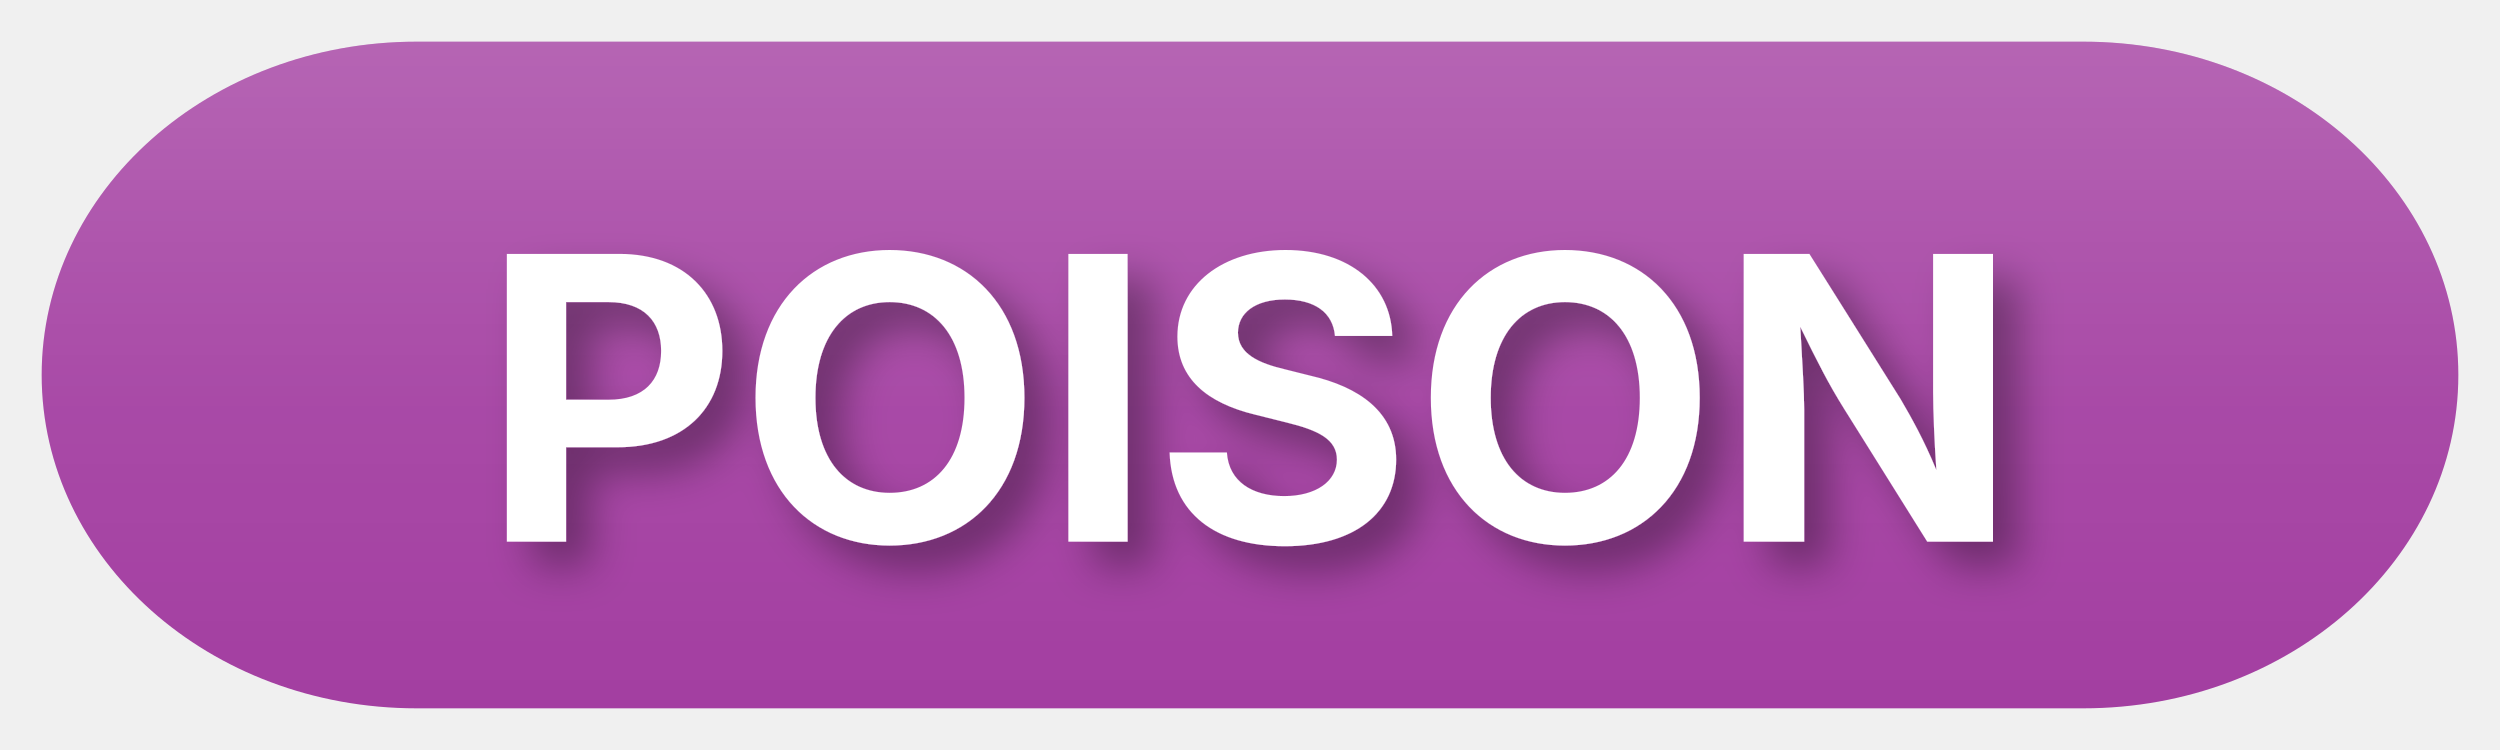
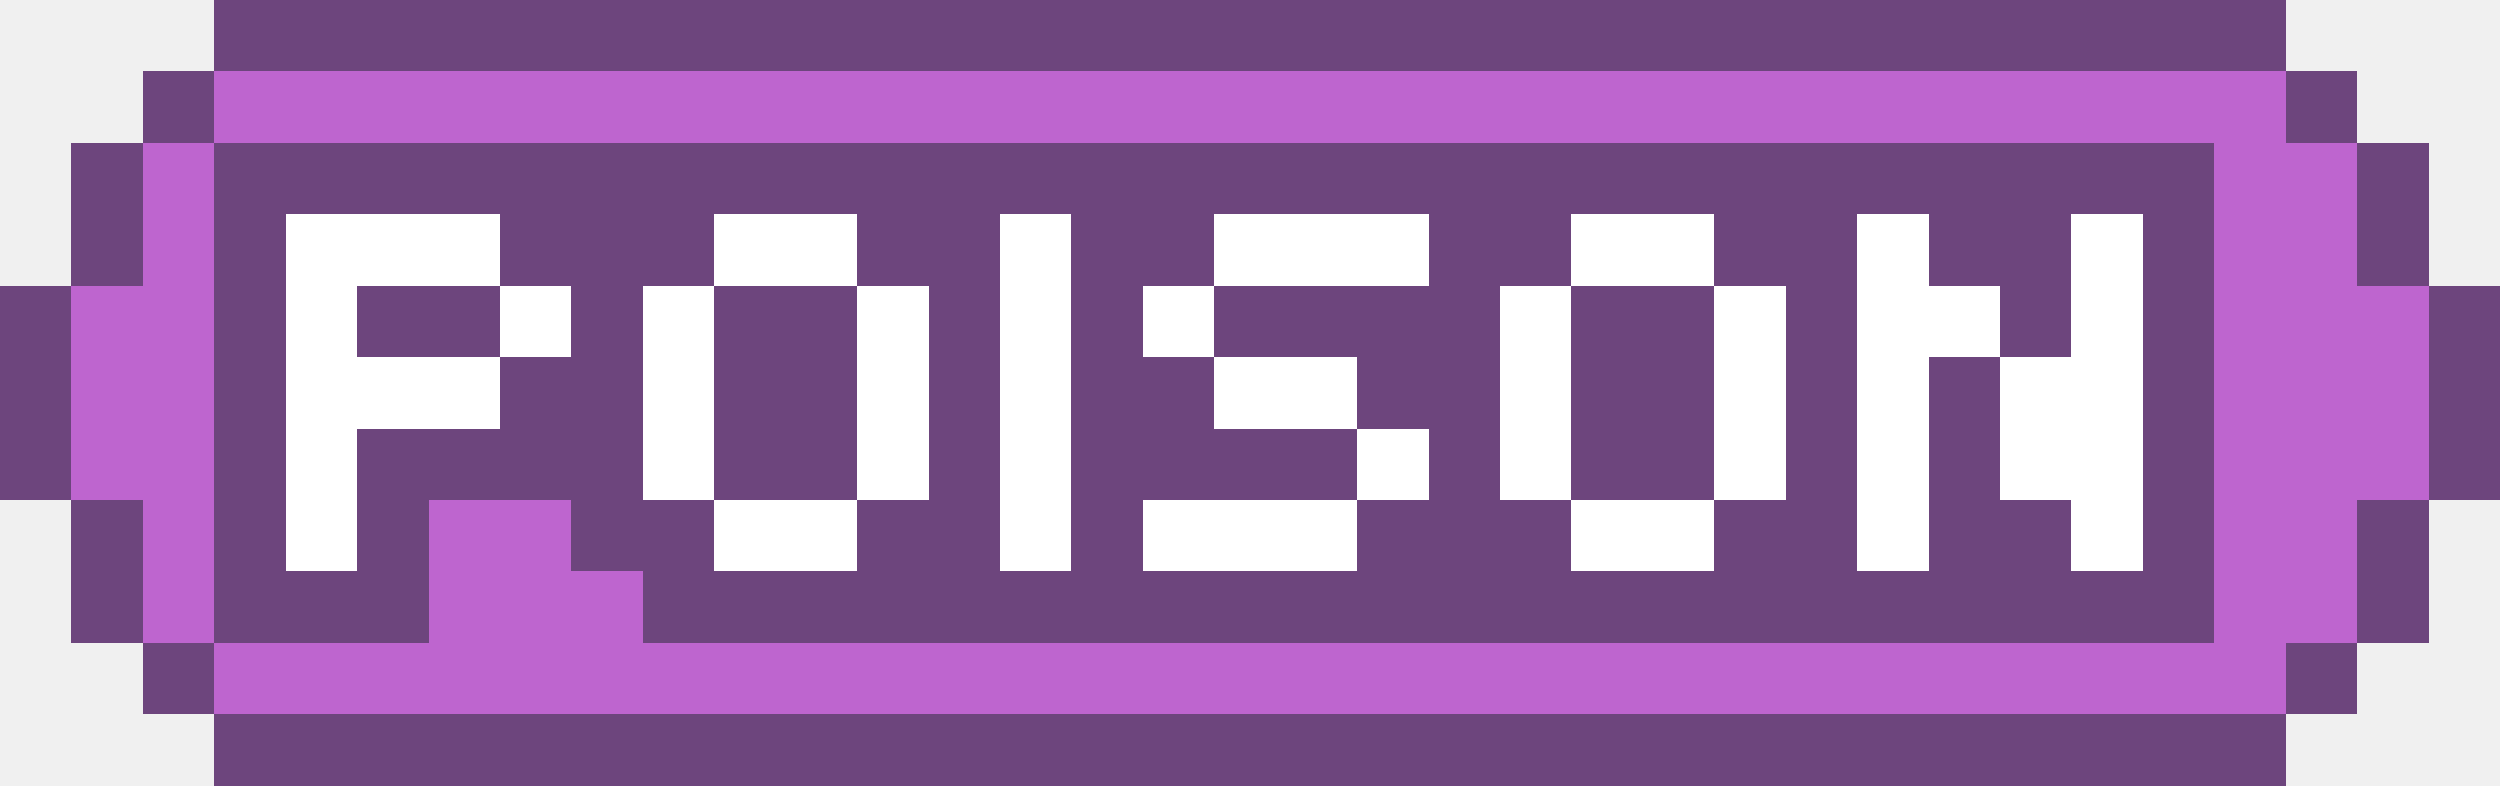
- <svg xmlns="http://www.w3.org/2000/svg" width="60" height="18" viewBox="0 0 60 18" role="img" aria-label="POISON">
-   <defs>
-     <filter id="textShadow" x="-40%" y="-40%" width="180%" height="180%">
-       <feDropShadow dx="0.6" dy="0.6" stdDeviation="0.5" flood-color="#000" flood-opacity="0.35" />
-     </filter>
-     <linearGradient id="shine" x1="0" y1="0" x2="0" y2="1">
-       <stop offset="0" stop-color="#FFFFFF" stop-opacity="0.20" />
-       <stop offset="0.55" stop-color="#FFFFFF" stop-opacity="0.06" />
-       <stop offset="1" stop-color="#FFFFFF" stop-opacity="0.00" />
-     </linearGradient>
-   </defs>
-   <rect x="1" y="1" rx="9" ry="9" width="58" height="16" fill="#A33EA1" stroke="" stroke-width="1" stroke-opacity="1" />
-   <rect x="1" y="1" rx="9" ry="9" width="58" height="16" fill="url(#shine)" />
-   <text x="30" y="13" text-anchor="middle" font-size="9.5" font-weight="700" font-family="Inter, system-ui, sans-serif" fill="#FFFFFF" filter="url(#textShadow)">POISON</text>
+ <svg xmlns="http://www.w3.org/2000/svg" width="175" height="55" viewBox="0 0 35 11" shape-rendering="crispEdges">
+   <rect x="3" y="0" width="29" height="1" fill="#6D457D" />
+   <rect x="2" y="1" width="1" height="1" fill="#6D457D" />
+   <rect x="3" y="1" width="29" height="1" fill="#BE65CF" />
+   <rect x="32" y="1" width="1" height="1" fill="#6D457D" />
+   <rect x="1" y="2" width="1" height="1" fill="#6D457D" />
+   <rect x="2" y="2" width="1" height="1" fill="#BE65CF" />
+   <rect x="3" y="2" width="28" height="1" fill="#6D457D" />
+   <rect x="31" y="2" width="2" height="1" fill="#BE65CF" />
+   <rect x="33" y="2" width="1" height="1" fill="#6D457D" />
+   <rect x="1" y="3" width="1" height="1" fill="#6D457D" />
+   <rect x="2" y="3" width="1" height="1" fill="#BE65CF" />
+   <rect x="3" y="3" width="1" height="1" fill="#6D457D" />
+   <rect x="4" y="3" width="3" height="1" fill="#FFFFFF" />
+   <rect x="7" y="3" width="3" height="1" fill="#6D457D" />
+   <rect x="10" y="3" width="2" height="1" fill="#FFFFFF" />
+   <rect x="12" y="3" width="2" height="1" fill="#6D457D" />
+   <rect x="14" y="3" width="1" height="1" fill="#FFFFFF" />
+   <rect x="15" y="3" width="2" height="1" fill="#6D457D" />
+   <rect x="17" y="3" width="3" height="1" fill="#FFFFFF" />
+   <rect x="20" y="3" width="2" height="1" fill="#6D457D" />
+   <rect x="22" y="3" width="2" height="1" fill="#FFFFFF" />
+   <rect x="24" y="3" width="2" height="1" fill="#6D457D" />
+   <rect x="26" y="3" width="1" height="1" fill="#FFFFFF" />
+   <rect x="27" y="3" width="2" height="1" fill="#6D457D" />
+   <rect x="29" y="3" width="1" height="1" fill="#FFFFFF" />
+   <rect x="30" y="3" width="1" height="1" fill="#6D457D" />
+   <rect x="31" y="3" width="2" height="1" fill="#BE65CF" />
+   <rect x="33" y="3" width="1" height="1" fill="#6D457D" />
+   <rect x="0" y="4" width="1" height="1" fill="#6D457D" />
+   <rect x="1" y="4" width="2" height="1" fill="#BE65CF" />
+   <rect x="3" y="4" width="1" height="1" fill="#6D457D" />
+   <rect x="4" y="4" width="1" height="1" fill="#FFFFFF" />
+   <rect x="5" y="4" width="2" height="1" fill="#6D457D" />
+   <rect x="7" y="4" width="1" height="1" fill="#FFFFFF" />
+   <rect x="8" y="4" width="1" height="1" fill="#6D457D" />
+   <rect x="9" y="4" width="1" height="1" fill="#FFFFFF" />
+   <rect x="10" y="4" width="2" height="1" fill="#6D457D" />
+   <rect x="12" y="4" width="1" height="1" fill="#FFFFFF" />
+   <rect x="13" y="4" width="1" height="1" fill="#6D457D" />
+   <rect x="14" y="4" width="1" height="1" fill="#FFFFFF" />
+   <rect x="15" y="4" width="1" height="1" fill="#6D457D" />
+   <rect x="16" y="4" width="1" height="1" fill="#FFFFFF" />
+   <rect x="17" y="4" width="4" height="1" fill="#6D457D" />
+   <rect x="21" y="4" width="1" height="1" fill="#FFFFFF" />
+   <rect x="22" y="4" width="2" height="1" fill="#6D457D" />
+   <rect x="24" y="4" width="1" height="1" fill="#FFFFFF" />
+   <rect x="25" y="4" width="1" height="1" fill="#6D457D" />
+   <rect x="26" y="4" width="2" height="1" fill="#FFFFFF" />
+   <rect x="28" y="4" width="1" height="1" fill="#6D457D" />
+   <rect x="29" y="4" width="1" height="1" fill="#FFFFFF" />
+   <rect x="30" y="4" width="1" height="1" fill="#6D457D" />
+   <rect x="31" y="4" width="3" height="1" fill="#BE65CF" />
+   <rect x="34" y="4" width="1" height="1" fill="#6D457D" />
+   <rect x="0" y="5" width="1" height="1" fill="#6D457D" />
+   <rect x="1" y="5" width="2" height="1" fill="#BE65CF" />
+   <rect x="3" y="5" width="1" height="1" fill="#6D457D" />
+   <rect x="4" y="5" width="3" height="1" fill="#FFFFFF" />
+   <rect x="7" y="5" width="2" height="1" fill="#6D457D" />
+   <rect x="9" y="5" width="1" height="1" fill="#FFFFFF" />
+   <rect x="10" y="5" width="2" height="1" fill="#6D457D" />
+   <rect x="12" y="5" width="1" height="1" fill="#FFFFFF" />
+   <rect x="13" y="5" width="1" height="1" fill="#6D457D" />
+   <rect x="14" y="5" width="1" height="1" fill="#FFFFFF" />
+   <rect x="15" y="5" width="2" height="1" fill="#6D457D" />
+   <rect x="17" y="5" width="2" height="1" fill="#FFFFFF" />
+   <rect x="19" y="5" width="2" height="1" fill="#6D457D" />
+   <rect x="21" y="5" width="1" height="1" fill="#FFFFFF" />
+   <rect x="22" y="5" width="2" height="1" fill="#6D457D" />
+   <rect x="24" y="5" width="1" height="1" fill="#FFFFFF" />
+   <rect x="25" y="5" width="1" height="1" fill="#6D457D" />
+   <rect x="26" y="5" width="1" height="1" fill="#FFFFFF" />
+   <rect x="27" y="5" width="1" height="1" fill="#6D457D" />
+   <rect x="28" y="5" width="2" height="1" fill="#FFFFFF" />
+   <rect x="30" y="5" width="1" height="1" fill="#6D457D" />
+   <rect x="31" y="5" width="3" height="1" fill="#BE65CF" />
+   <rect x="34" y="5" width="1" height="1" fill="#6D457D" />
+   <rect x="0" y="6" width="1" height="1" fill="#6D457D" />
+   <rect x="1" y="6" width="2" height="1" fill="#BE65CF" />
+   <rect x="3" y="6" width="1" height="1" fill="#6D457D" />
+   <rect x="4" y="6" width="1" height="1" fill="#FFFFFF" />
+   <rect x="5" y="6" width="4" height="1" fill="#6D457D" />
+   <rect x="9" y="6" width="1" height="1" fill="#FFFFFF" />
+   <rect x="10" y="6" width="2" height="1" fill="#6D457D" />
+   <rect x="12" y="6" width="1" height="1" fill="#FFFFFF" />
+   <rect x="13" y="6" width="1" height="1" fill="#6D457D" />
+   <rect x="14" y="6" width="1" height="1" fill="#FFFFFF" />
+   <rect x="15" y="6" width="4" height="1" fill="#6D457D" />
+   <rect x="19" y="6" width="1" height="1" fill="#FFFFFF" />
+   <rect x="20" y="6" width="1" height="1" fill="#6D457D" />
+   <rect x="21" y="6" width="1" height="1" fill="#FFFFFF" />
+   <rect x="22" y="6" width="2" height="1" fill="#6D457D" />
+   <rect x="24" y="6" width="1" height="1" fill="#FFFFFF" />
+   <rect x="25" y="6" width="1" height="1" fill="#6D457D" />
+   <rect x="26" y="6" width="1" height="1" fill="#FFFFFF" />
+   <rect x="27" y="6" width="1" height="1" fill="#6D457D" />
+   <rect x="28" y="6" width="2" height="1" fill="#FFFFFF" />
+   <rect x="30" y="6" width="1" height="1" fill="#6D457D" />
+   <rect x="31" y="6" width="3" height="1" fill="#BE65CF" />
+   <rect x="34" y="6" width="1" height="1" fill="#6D457D" />
+   <rect x="1" y="7" width="1" height="1" fill="#6D457D" />
+   <rect x="2" y="7" width="1" height="1" fill="#BE65CF" />
+   <rect x="3" y="7" width="1" height="1" fill="#6D457D" />
+   <rect x="4" y="7" width="1" height="1" fill="#FFFFFF" />
+   <rect x="5" y="7" width="1" height="1" fill="#6D457D" />
+   <rect x="6" y="7" width="2" height="1" fill="#BE65CF" />
+   <rect x="8" y="7" width="2" height="1" fill="#6D457D" />
+   <rect x="10" y="7" width="2" height="1" fill="#FFFFFF" />
+   <rect x="12" y="7" width="2" height="1" fill="#6D457D" />
+   <rect x="14" y="7" width="1" height="1" fill="#FFFFFF" />
+   <rect x="15" y="7" width="1" height="1" fill="#6D457D" />
+   <rect x="16" y="7" width="3" height="1" fill="#FFFFFF" />
+   <rect x="19" y="7" width="3" height="1" fill="#6D457D" />
+   <rect x="22" y="7" width="2" height="1" fill="#FFFFFF" />
+   <rect x="24" y="7" width="2" height="1" fill="#6D457D" />
+   <rect x="26" y="7" width="1" height="1" fill="#FFFFFF" />
+   <rect x="27" y="7" width="2" height="1" fill="#6D457D" />
+   <rect x="29" y="7" width="1" height="1" fill="#FFFFFF" />
+   <rect x="30" y="7" width="1" height="1" fill="#6D457D" />
+   <rect x="31" y="7" width="2" height="1" fill="#BE65CF" />
+   <rect x="33" y="7" width="1" height="1" fill="#6D457D" />
+   <rect x="1" y="8" width="1" height="1" fill="#6D457D" />
+   <rect x="2" y="8" width="1" height="1" fill="#BE65CF" />
+   <rect x="3" y="8" width="3" height="1" fill="#6D457D" />
+   <rect x="6" y="8" width="3" height="1" fill="#BE65CF" />
+   <rect x="9" y="8" width="22" height="1" fill="#6D457D" />
+   <rect x="31" y="8" width="2" height="1" fill="#BE65CF" />
+   <rect x="33" y="8" width="1" height="1" fill="#6D457D" />
+   <rect x="2" y="9" width="1" height="1" fill="#6D457D" />
+   <rect x="3" y="9" width="29" height="1" fill="#BE65CF" />
+   <rect x="32" y="9" width="1" height="1" fill="#6D457D" />
+   <rect x="3" y="10" width="29" height="1" fill="#6D457D" />
</svg>
